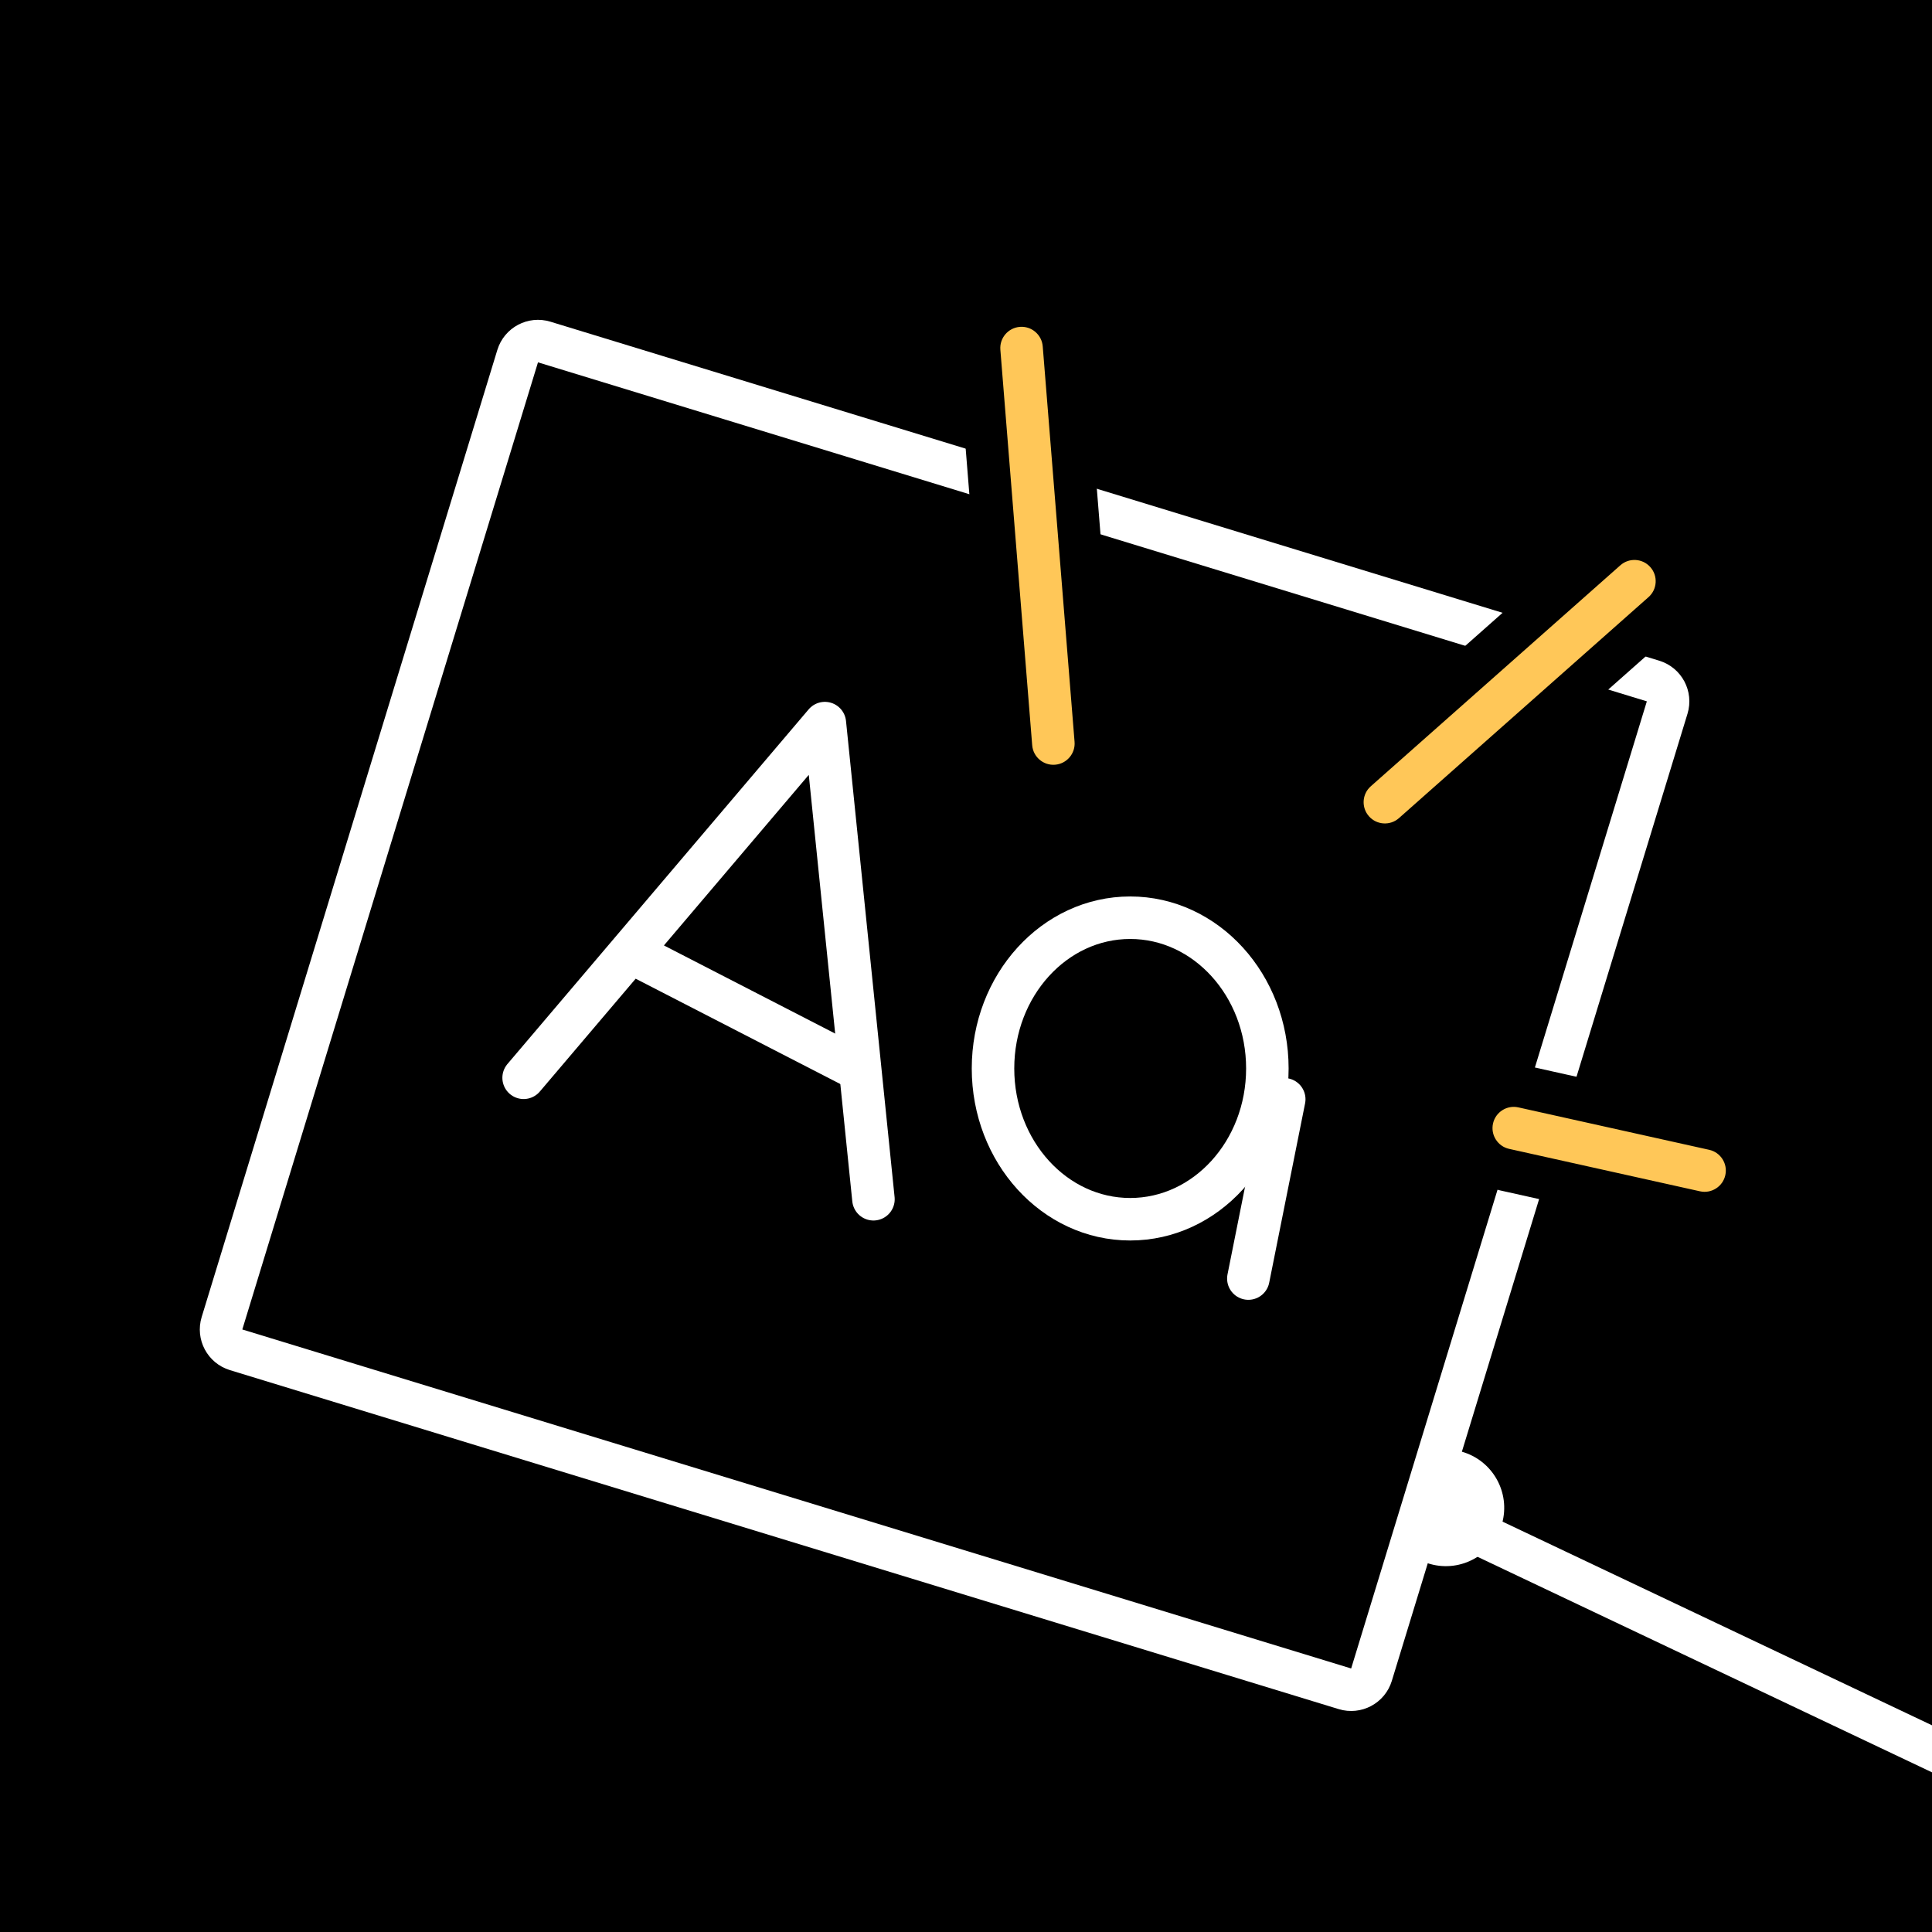
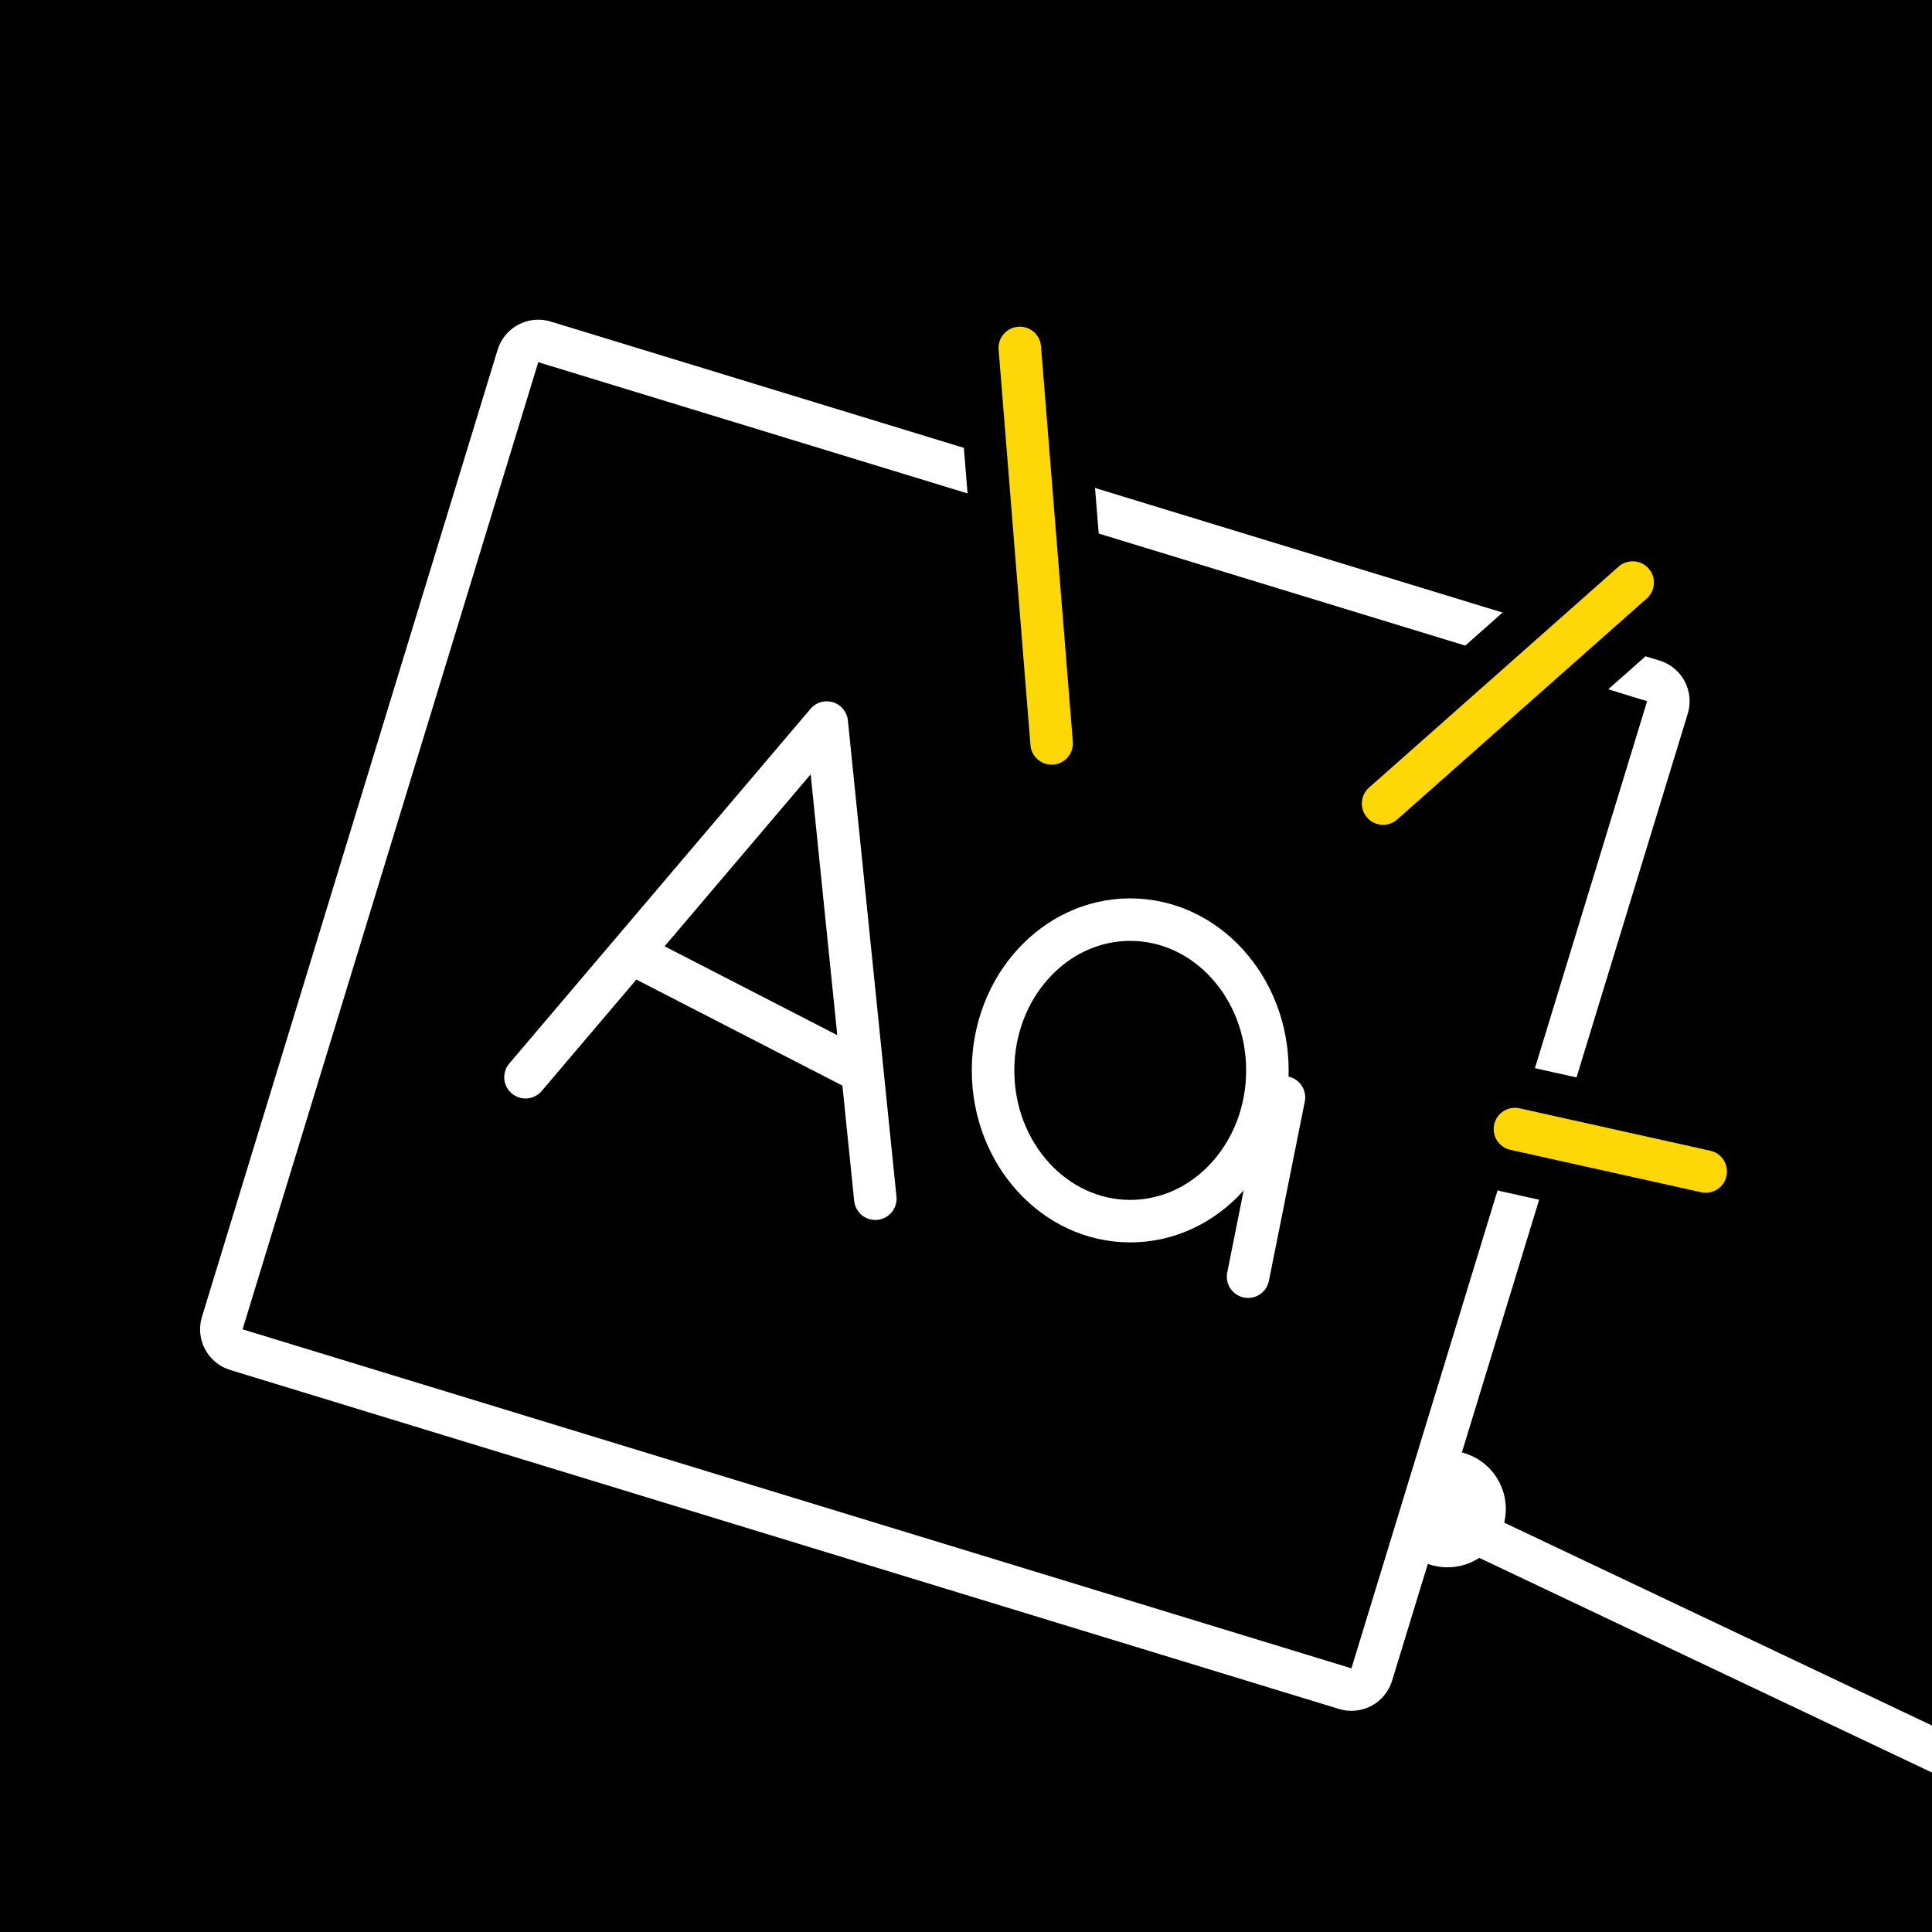
<svg xmlns="http://www.w3.org/2000/svg" width="500" height="500" viewBox="0 0 500 500" fill="none">
  <g clip-path="url(#clip0)">
    <rect width="500" height="500" fill="black" />
-     <circle cx="374.189" cy="390.218" r="15.098" transform="rotate(-74.3905 374.189 390.218)" fill="white" />
-     <path d="M370.271 391.072L599.967 500" stroke="white" stroke-width="11" />
-     <rect x="135.581" y="86.906" width="311.081" height="272.728" rx="5.5" transform="rotate(17 135.581 86.9063)" fill="black" stroke="white" stroke-width="11" />
-     <path d="M135.514 278.931L213.473 187.14L226.047 310.366" stroke="white" stroke-width="11" stroke-linecap="round" stroke-linejoin="round" />
-     <path d="M166.096 247.917L220.727 276.034" stroke="white" stroke-width="11" stroke-linecap="round" />
-     <path d="M332.36 284.487L323.072 330.891" stroke="white" stroke-width="11" stroke-linecap="round" />
-     <ellipse cx="292.491" cy="276.521" rx="35.501" ry="39.016" stroke="white" stroke-width="11" />
-     <rect x="252.528" y="79.995" width="22" height="124.68" rx="11" transform="rotate(-4.60193 252.528 79.9947)" fill="#FFC758" stroke="black" stroke-width="11" />
-     <rect x="423.933" y="134.889" width="22" height="108.268" rx="11" transform="rotate(48.4743 423.933 134.889)" fill="#FFC758" stroke="black" stroke-width="11" />
-     <rect x="454.266" y="294.589" width="22" height="72.587" rx="11" transform="rotate(102.536 454.266 294.589)" fill="#FFC758" stroke="black" stroke-width="11" />
+     <circle cx="374.604" cy="390.521" r="15.098" transform="rotate(-74.3905 374.604 390.521)" fill="white" />
+     <path d="M370 391L599.696 499.928" stroke="white" stroke-width="11" />
+     <rect x="135.652" y="86.868" width="311.081" height="272.728" rx="5.5" transform="rotate(17 135.652 86.8677)" fill="black" stroke="white" stroke-width="11" />
+     <path d="M136 278.791L213.959 187L226.533 310.226" stroke="white" stroke-width="11" stroke-linecap="round" stroke-linejoin="round" />
+     <path d="M166 248L220.631 276.116" stroke="white" stroke-width="11" stroke-linecap="round" />
+     <path d="M332.288 284L323 330.404" stroke="white" stroke-width="11" stroke-linecap="round" />
+     <ellipse cx="292.501" cy="277.016" rx="35.501" ry="39.016" stroke="white" stroke-width="11" />
+     <rect x="252.076" y="79.959" width="22" height="124.68" rx="11" transform="rotate(-4.60193 252.076 79.959)" fill="#FDD706" stroke="black" stroke-width="11" />
+     <rect x="423.471" y="135.236" width="22" height="108.268" rx="11" transform="rotate(48.4743 423.471 135.236)" fill="#FDD706" stroke="black" stroke-width="11" />
+     <rect x="454.563" y="294.825" width="22" height="72.587" rx="11" transform="rotate(102.536 454.563 294.825)" fill="#FDD706" stroke="black" stroke-width="11" />
  </g>
  <defs>
    <clipPath id="clip0">
      <rect width="500" height="500" fill="white" />
    </clipPath>
  </defs>
</svg>
